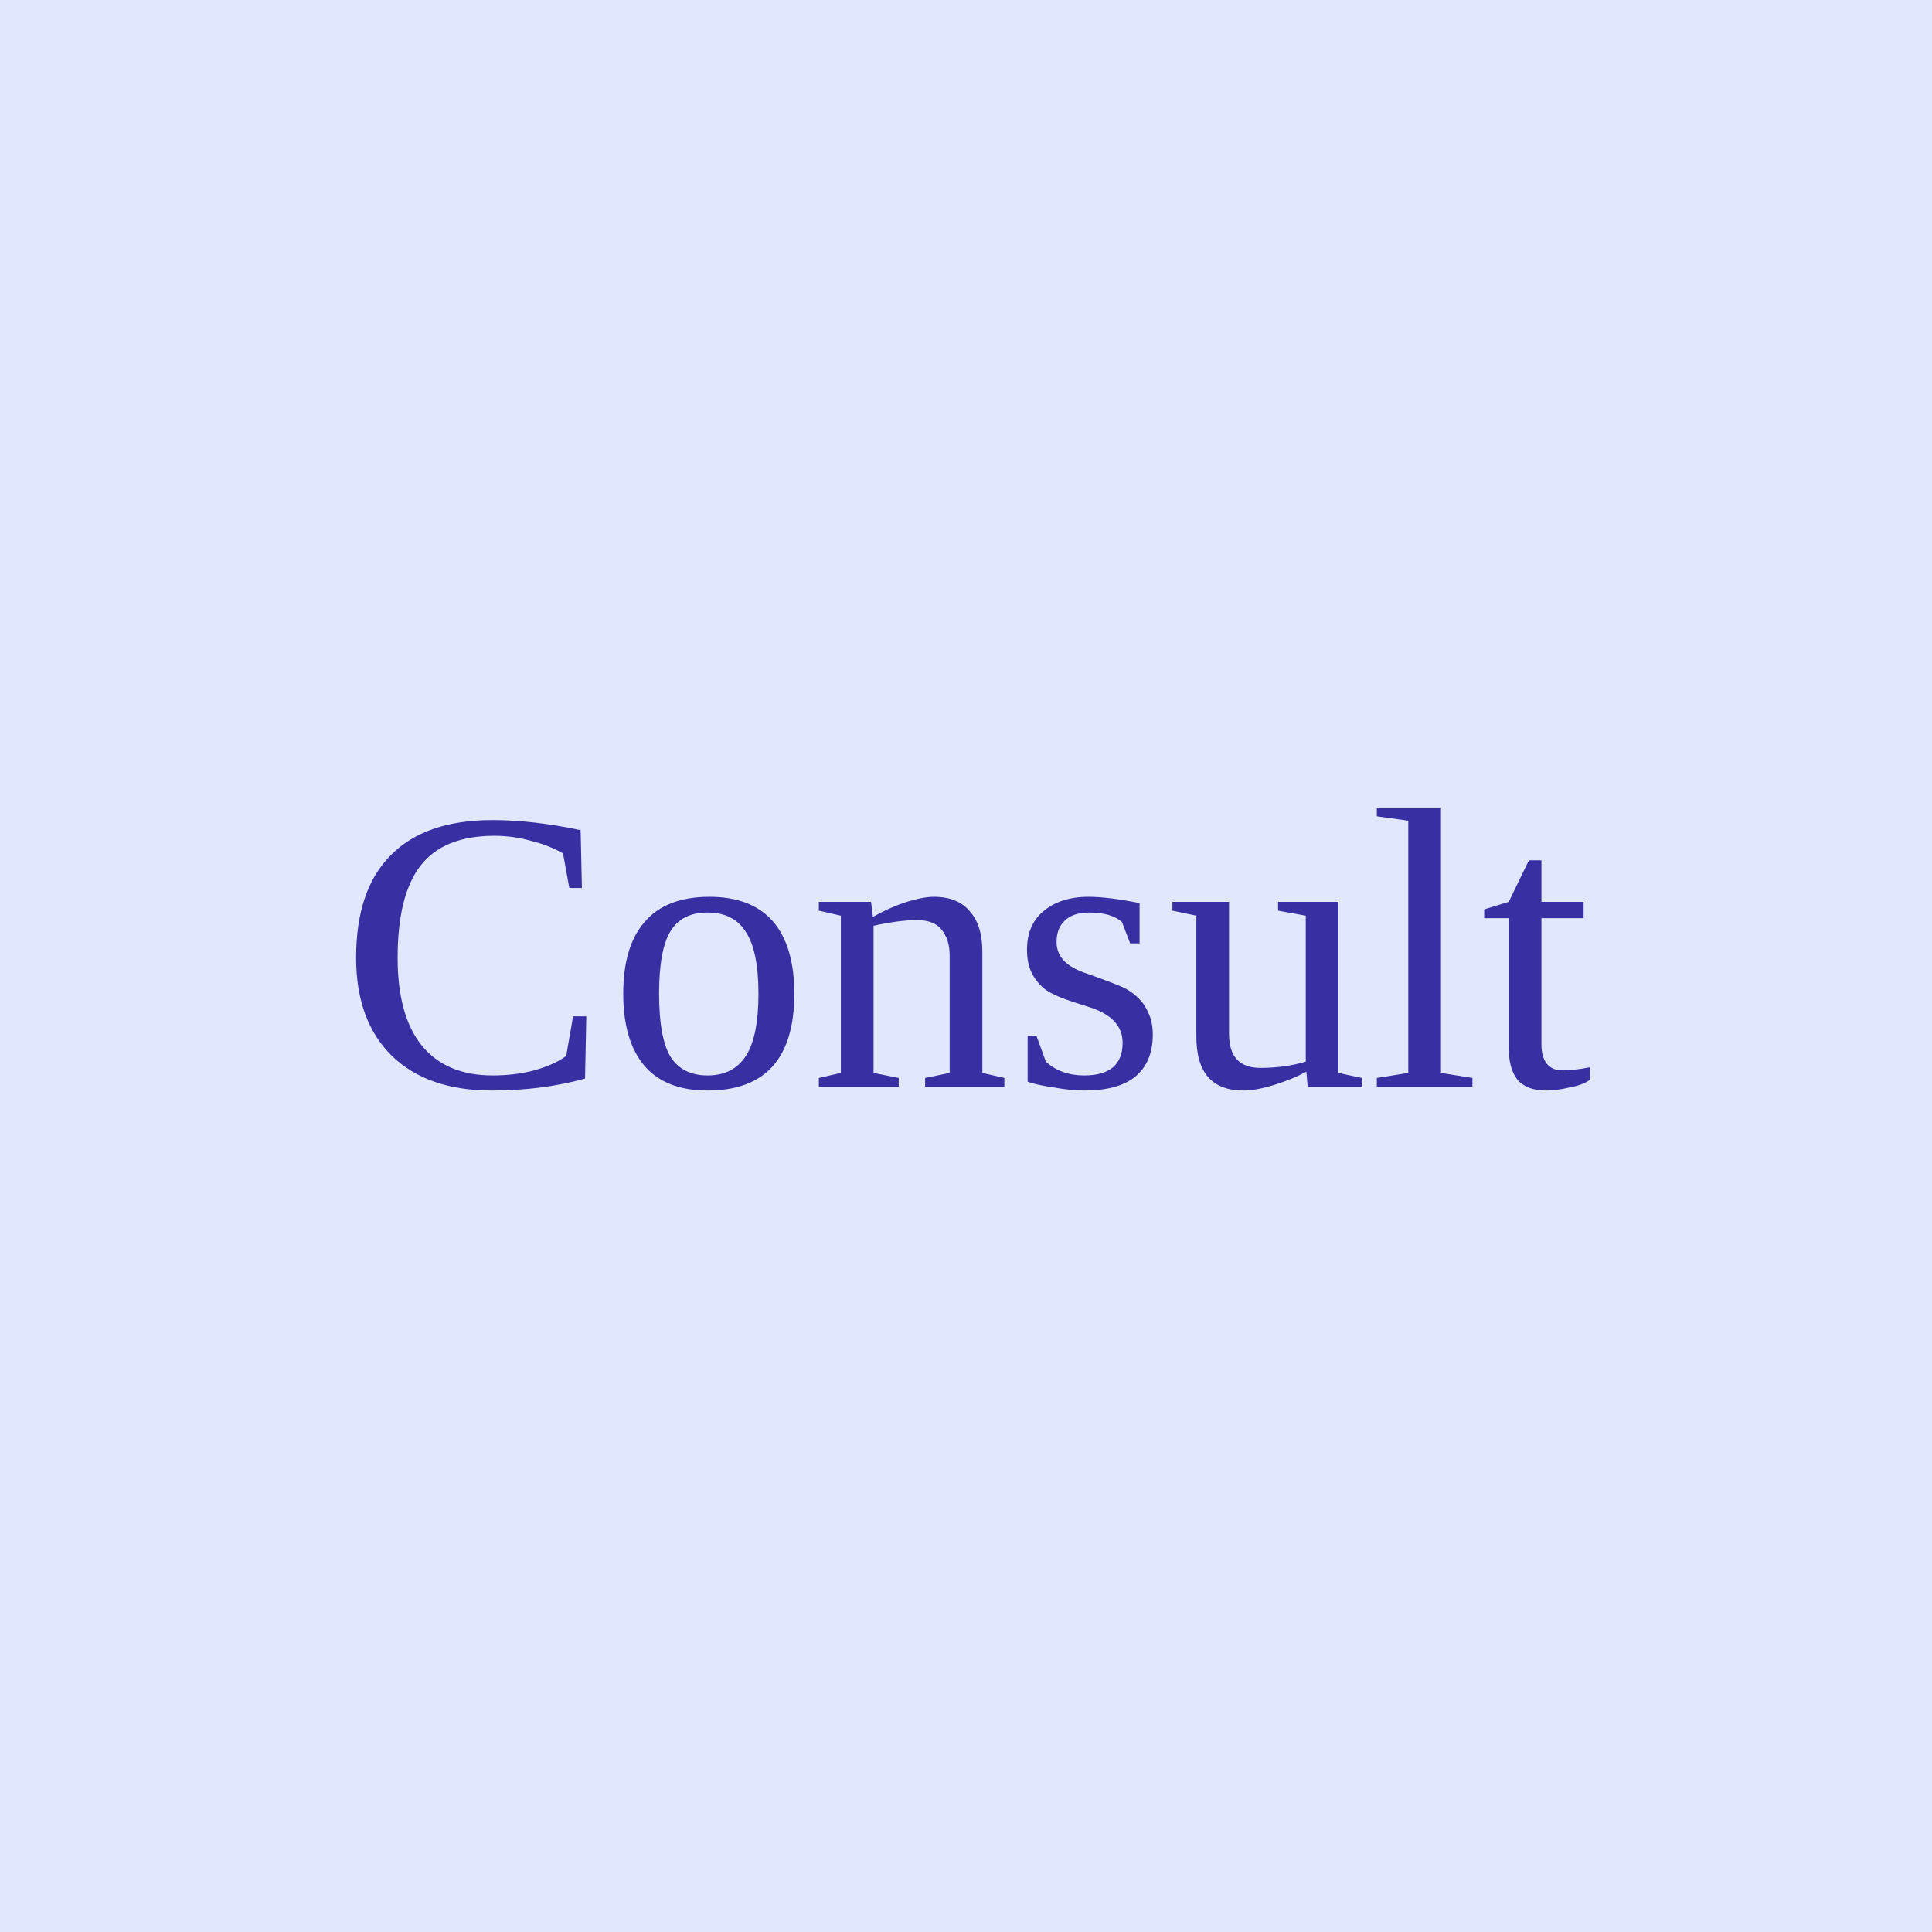
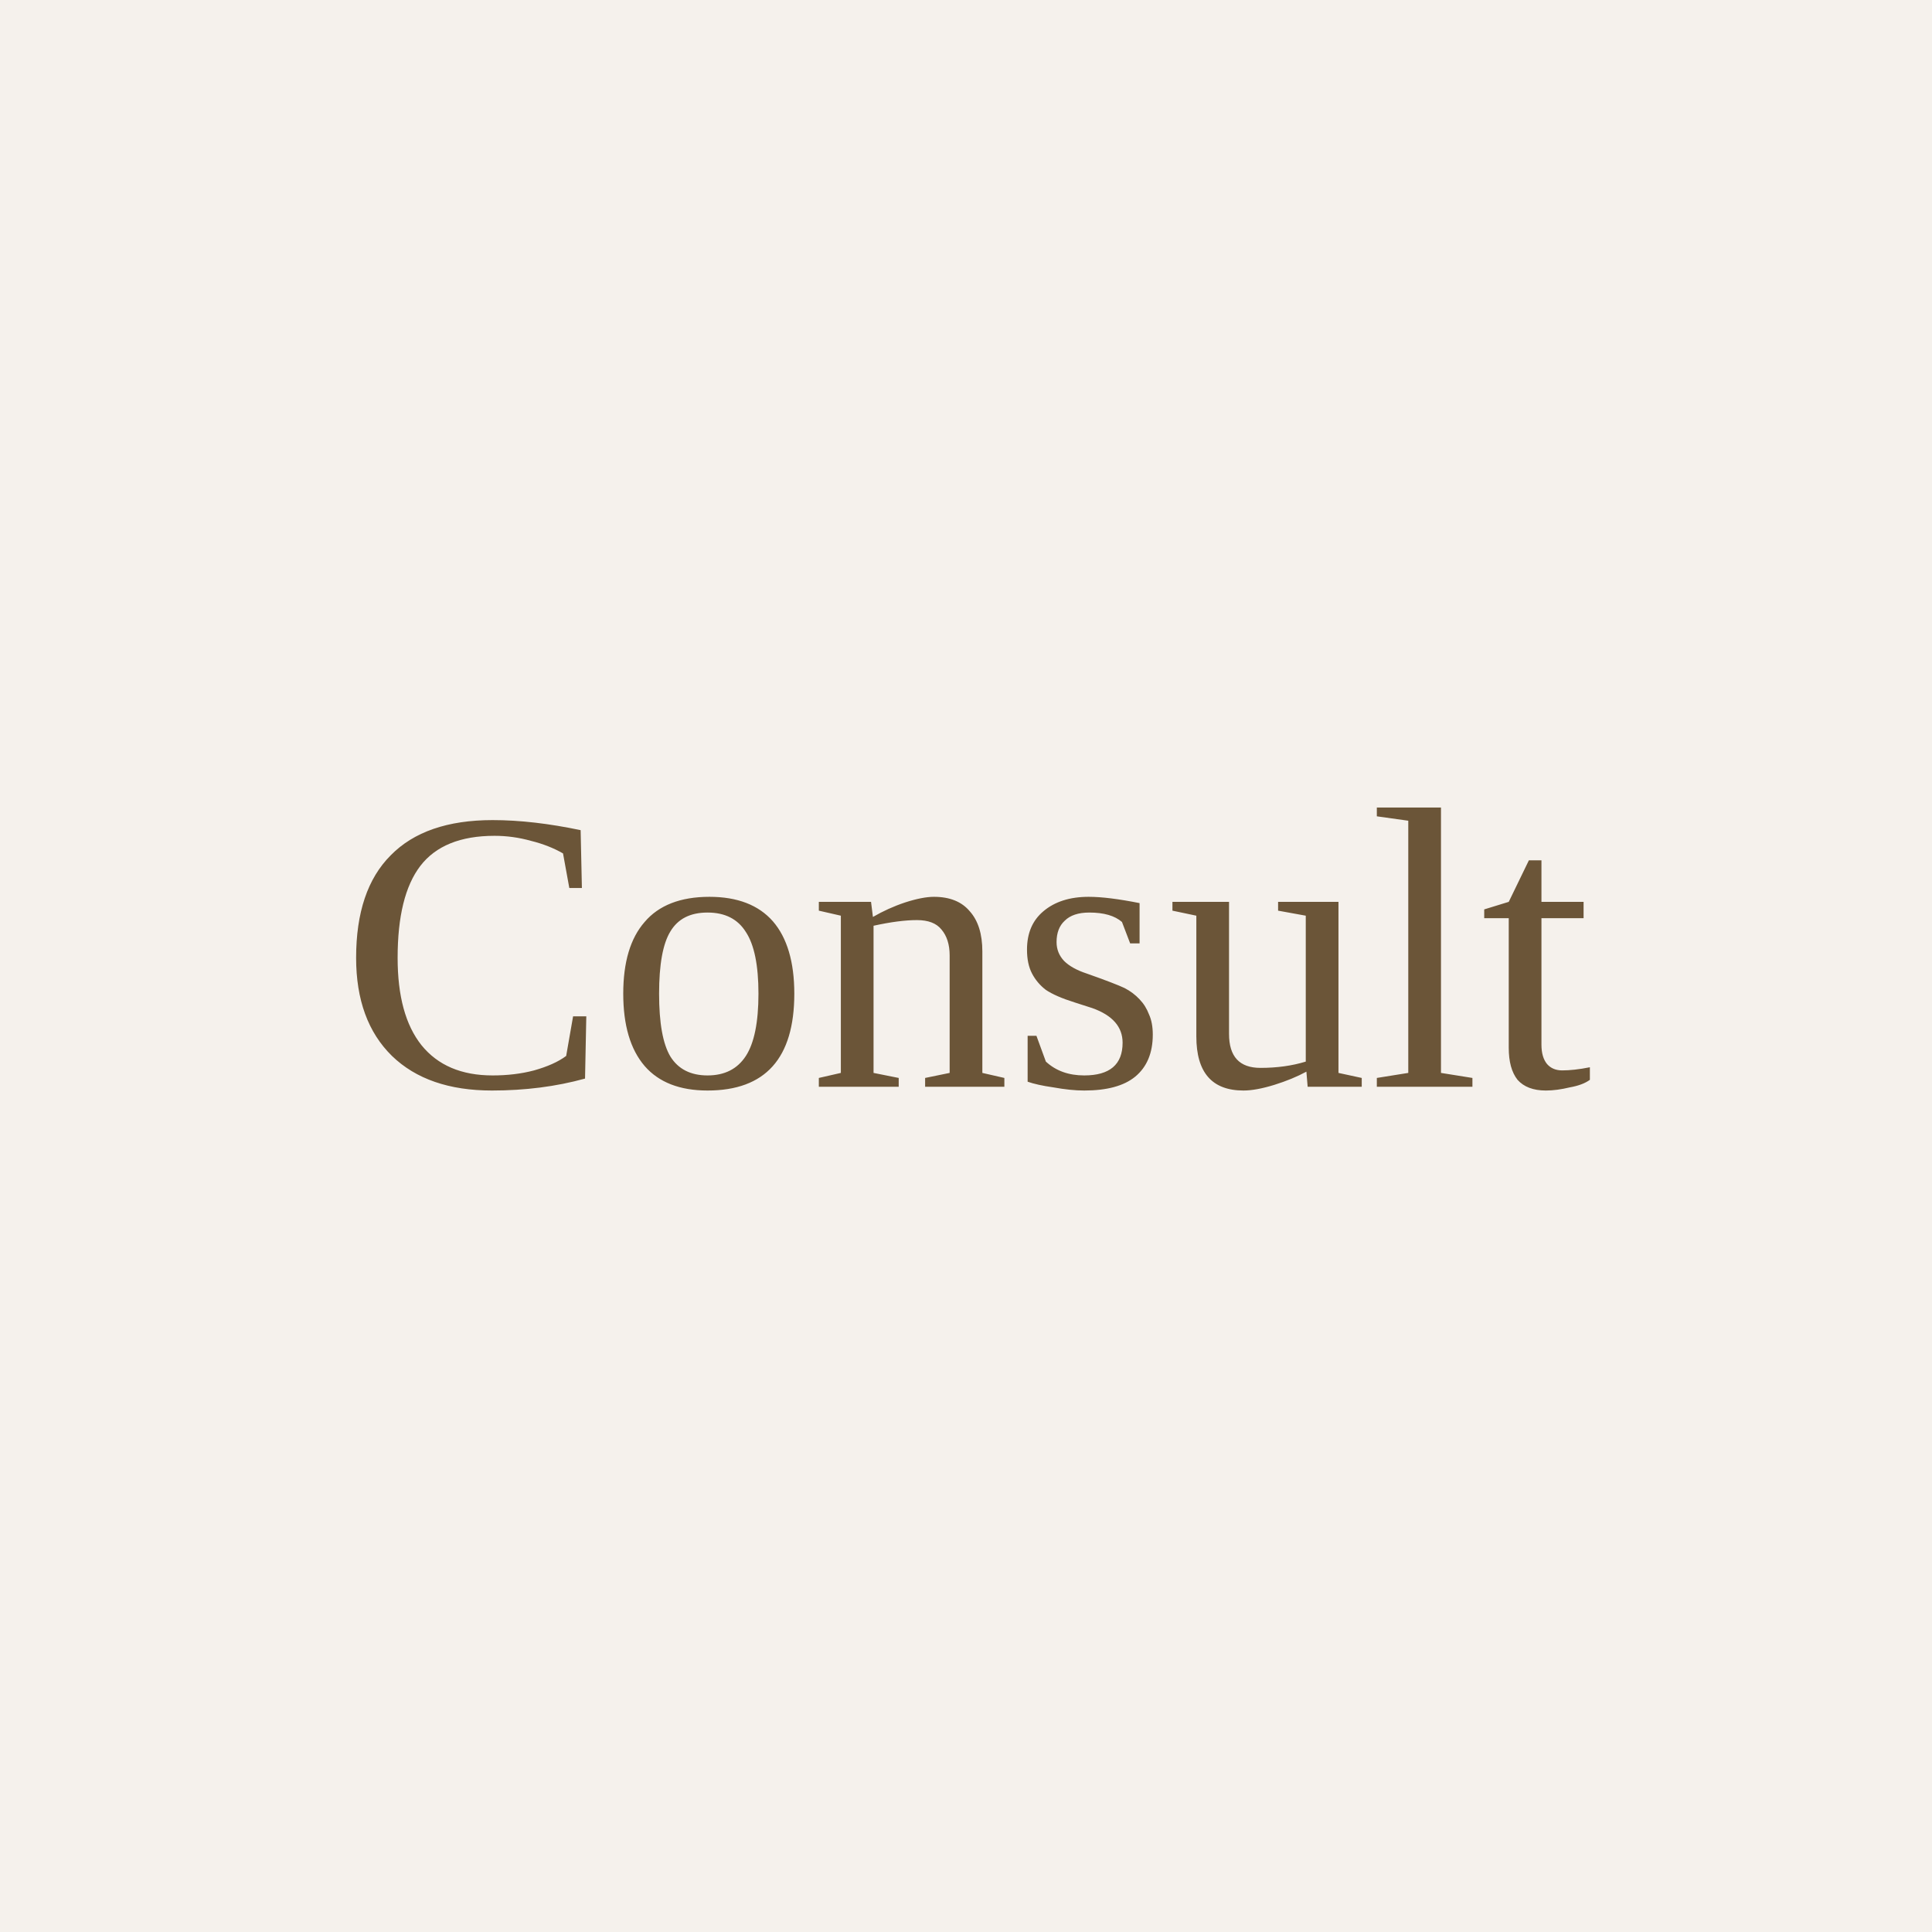
<svg xmlns="http://www.w3.org/2000/svg" width="48" height="48">
-   <rect width="48" height="48" fill="#e0e7ff" />
-   <text x="50%" y="50%" text-anchor="middle" dy=".3em" font-size="10" fill="#3730a3">Consult</text>
+   <rect width="48" height="48" fill="#F5F1EC" />
+   <text x="50%" y="50%" text-anchor="middle" dy=".3em" font-size="10" fill="#6B5538">Consult</text>
</svg>
